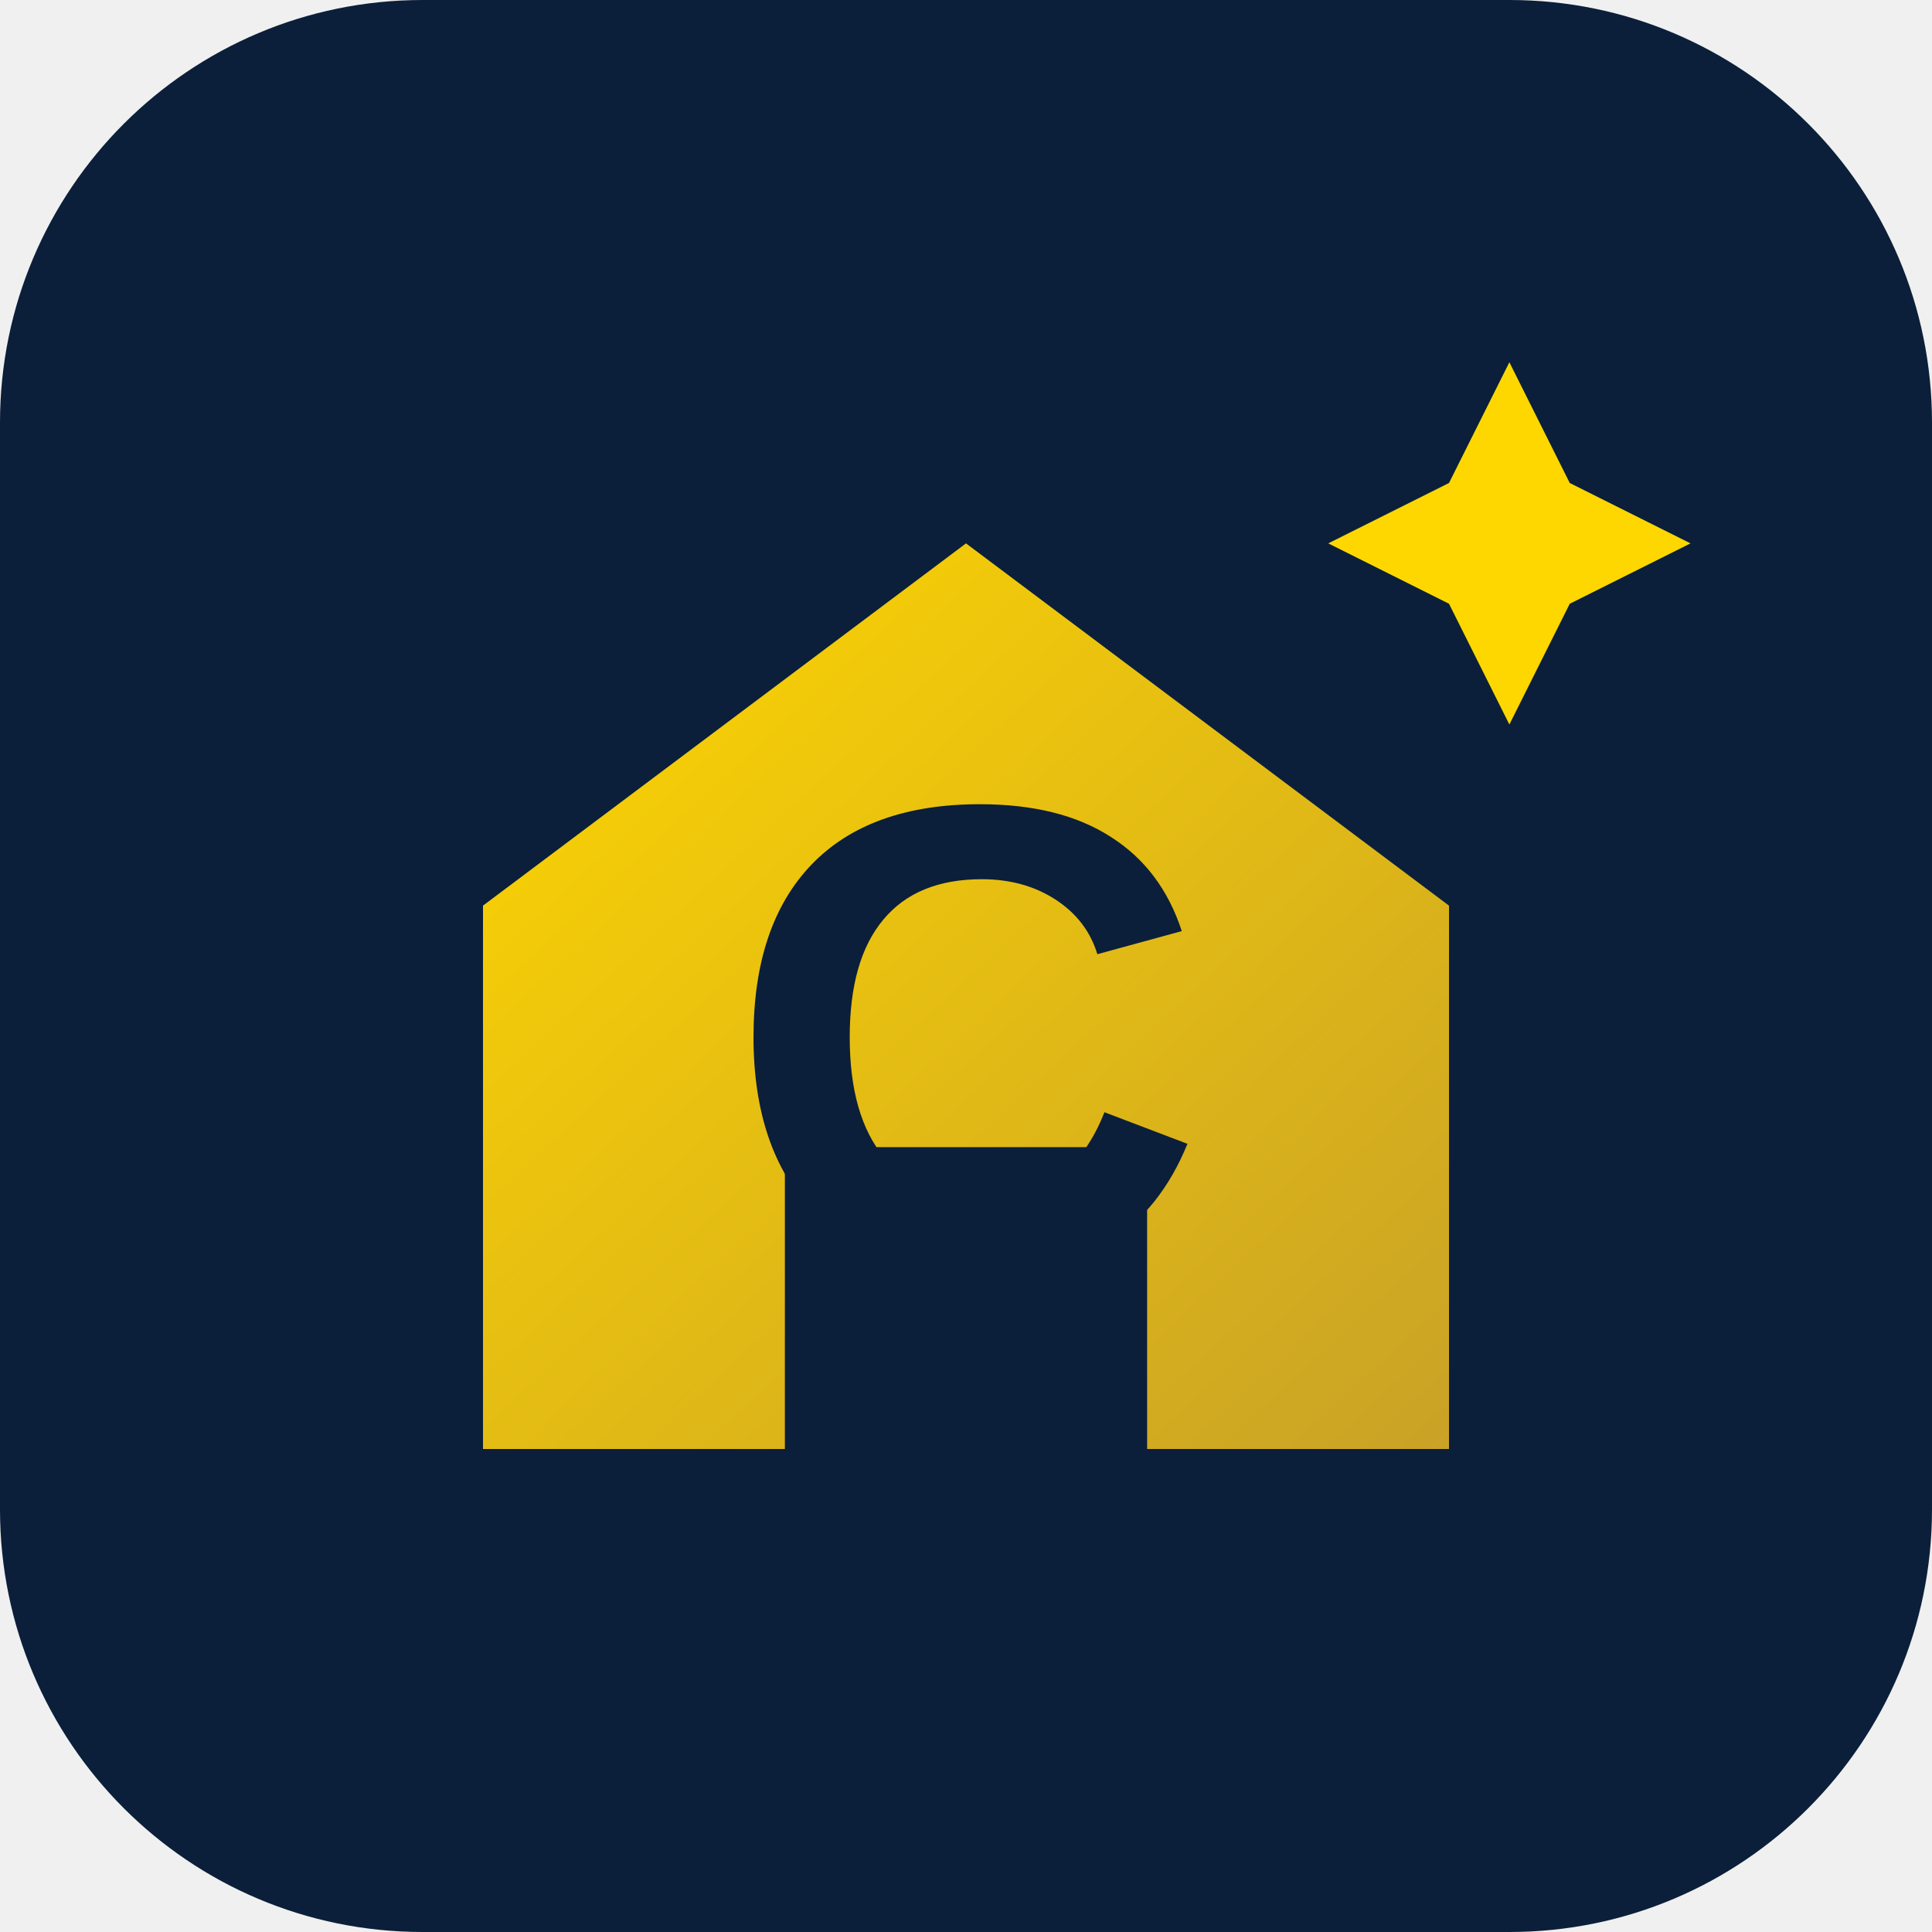
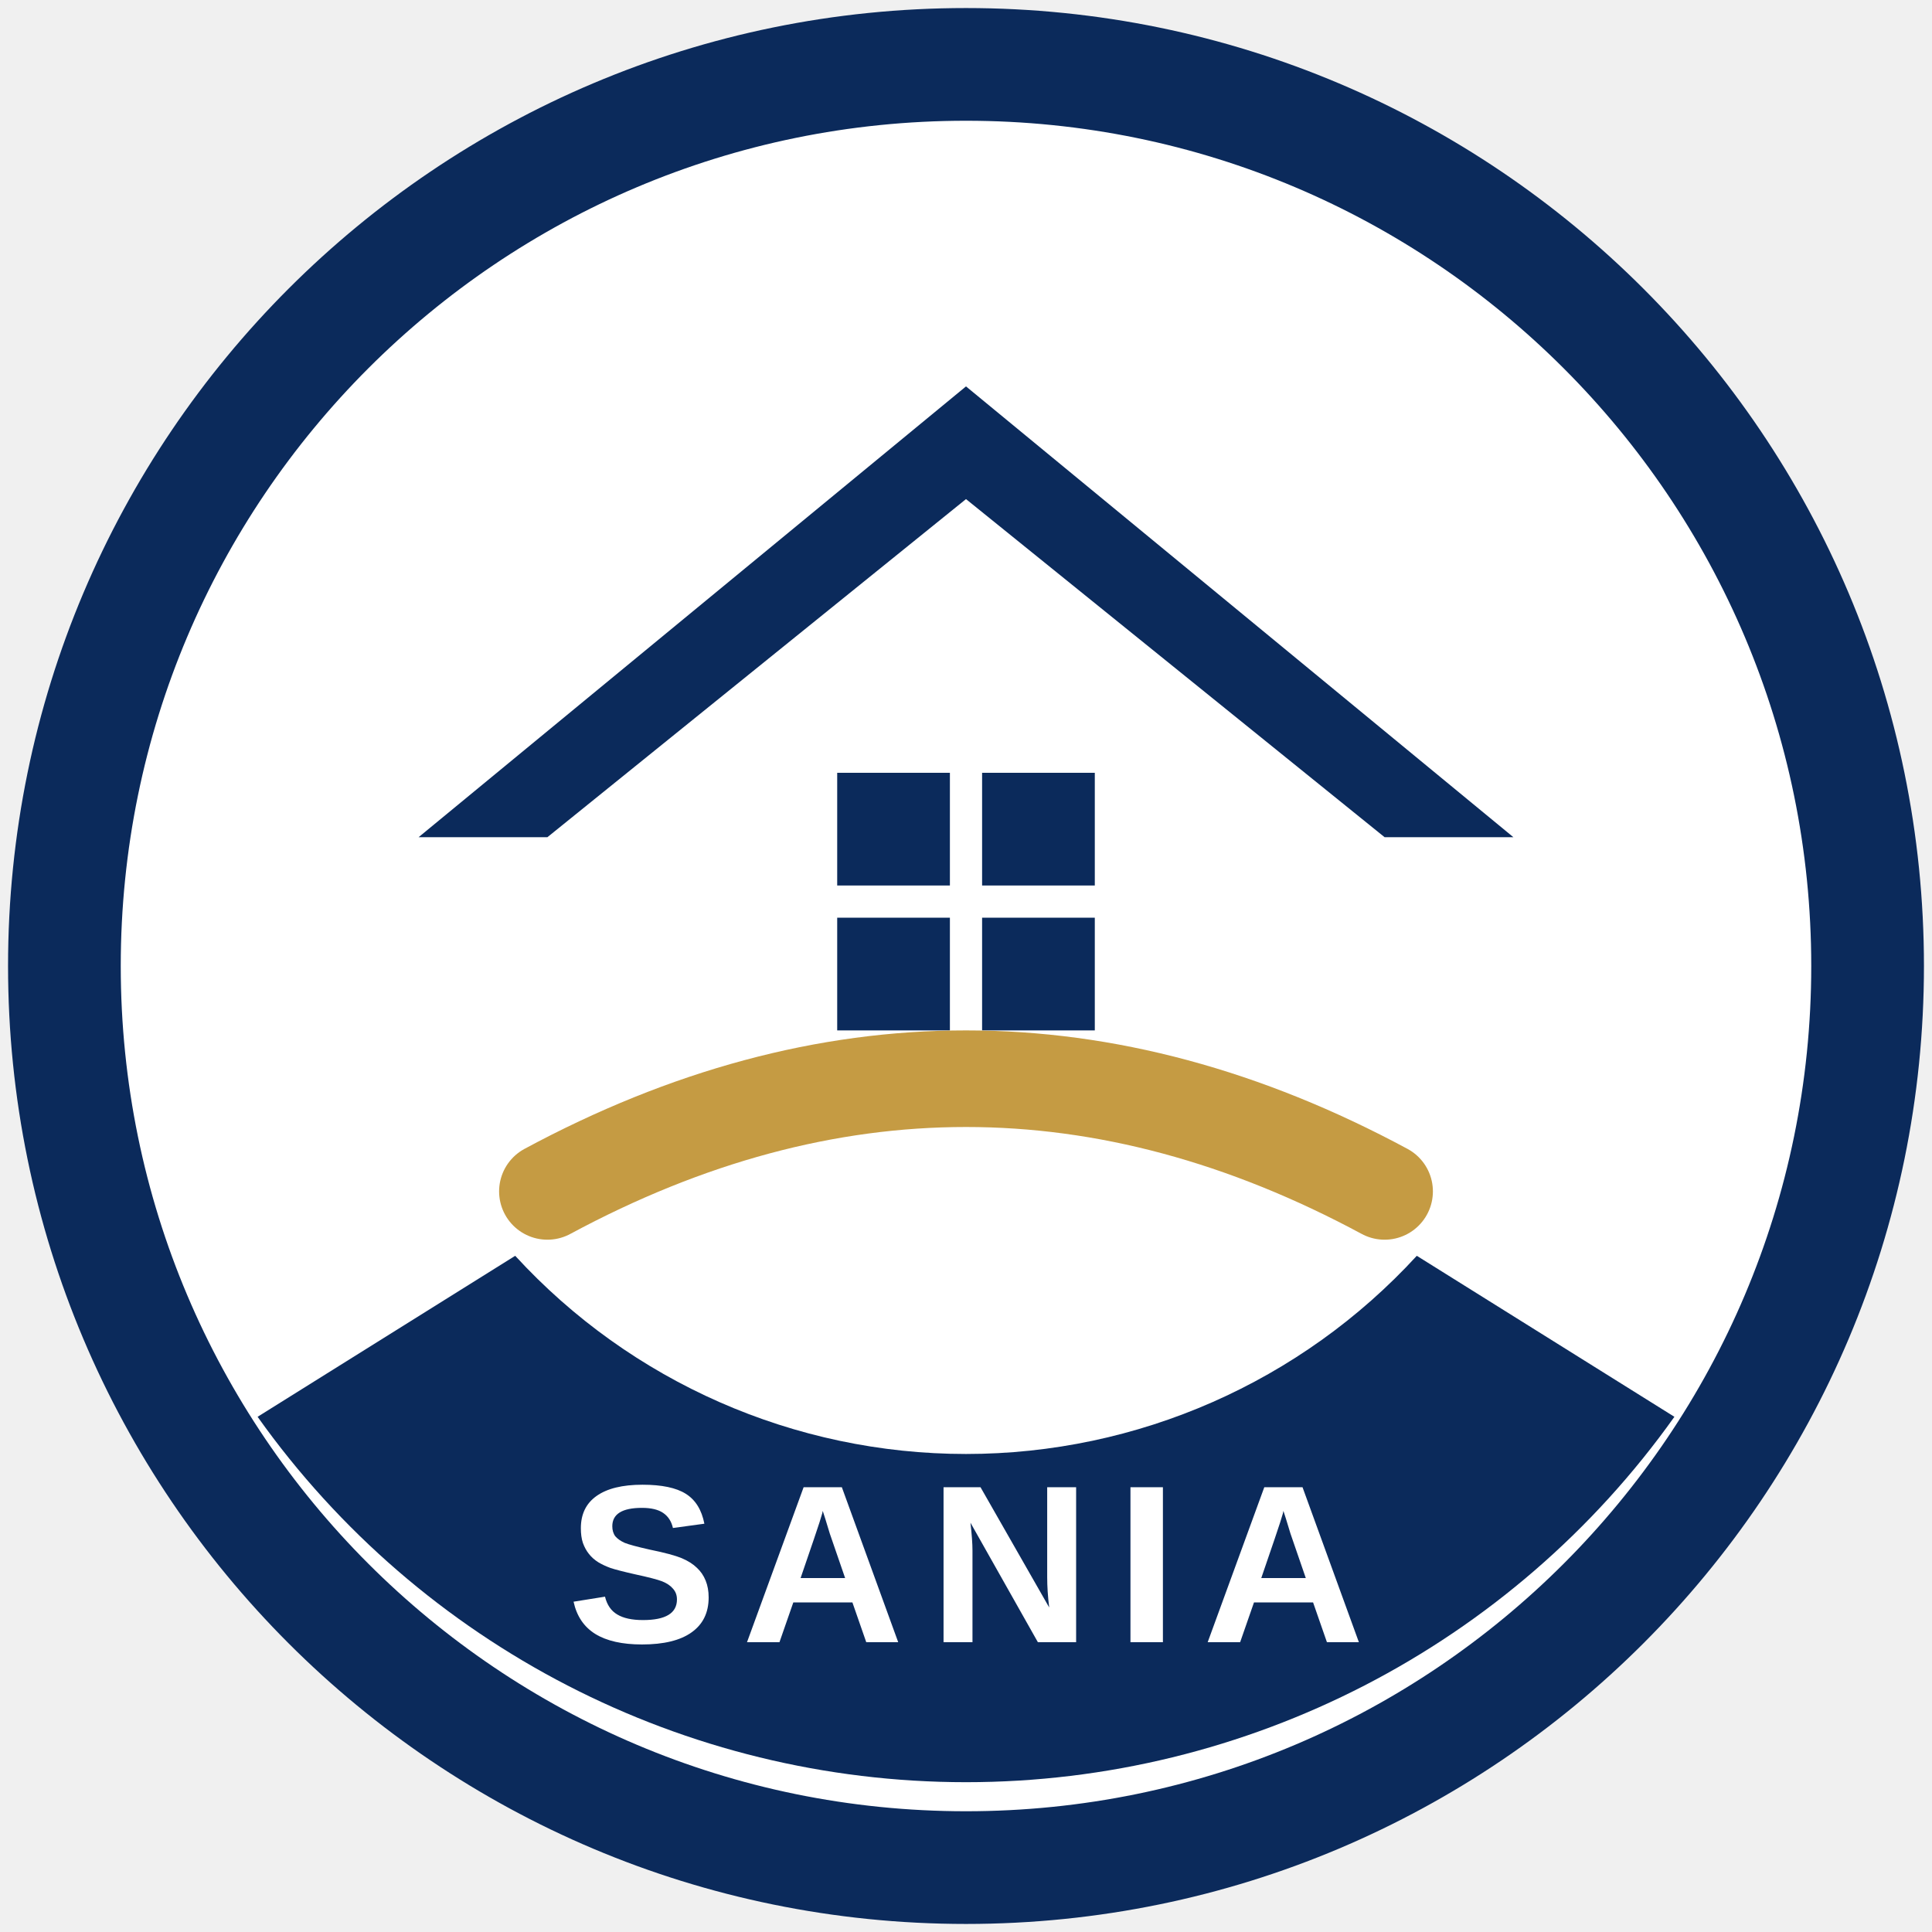
- <svg xmlns="http://www.w3.org/2000/svg" viewBox="0 0 64 64">
-   <defs>
-     <linearGradient id="gold" x1="0%" y1="0%" x2="100%" y2="100%">
-       <stop offset="0%" stop-color="#FFD700" />
-       <stop offset="100%" stop-color="#C9A227" />
-     </linearGradient>
-   </defs>
-   <rect width="64" height="64" rx="14" fill="#0B1F3A" />
-   <path d="M16 30 L32 18 L48 30 V48 H38 V38 H26 V48 H16 Z" fill="url(#gold)" />
-   <text x="32" y="42" text-anchor="middle" font-size="22" font-family="Poppins, Arial, sans-serif" font-weight="700" fill="#0B1F3A">
-     C
-   </text>
-   <path d="M50 12 L52 16 L56 18 L52 20 L50 24 L48 20 L44 18 L48 16 Z" fill="#FFD700" />
+ <svg xmlns="http://www.w3.org/2000/svg" viewBox="0 0 120 120">
+   <circle cx="60" cy="60" r="56" fill="#FFFFFF" stroke="#0B2A5B" stroke-width="7" />
+   <polygon points="60,24 26,52 34,52 60,31 86,52 94,52" fill="#0B2A5B" />
+   <rect x="52" y="48" width="7" height="7" fill="#0B2A5B" />
+   <rect x="61" y="48" width="7" height="7" fill="#0B2A5B" />
+   <rect x="52" y="57" width="7" height="7" fill="#0B2A5B" />
+   <rect x="61" y="57" width="7" height="7" fill="#0B2A5B" />
+   <path d="M 34,74 Q 60,60 86,74" fill="none" stroke="#C59B43" stroke-width="6" stroke-linecap="round" />
+   <path d="M 16,88 A 54,54 0 0,0 104,88 L 88,78 A 38,38 0 0,1 32,78 Z" fill="#0B2A5B" />
+   <text x="60" y="102" text-anchor="middle" font-family="Arial, sans-serif" font-weight="800" font-size="14" fill="#FFFFFF" letter-spacing="1.5">SANIA</text>
</svg>
